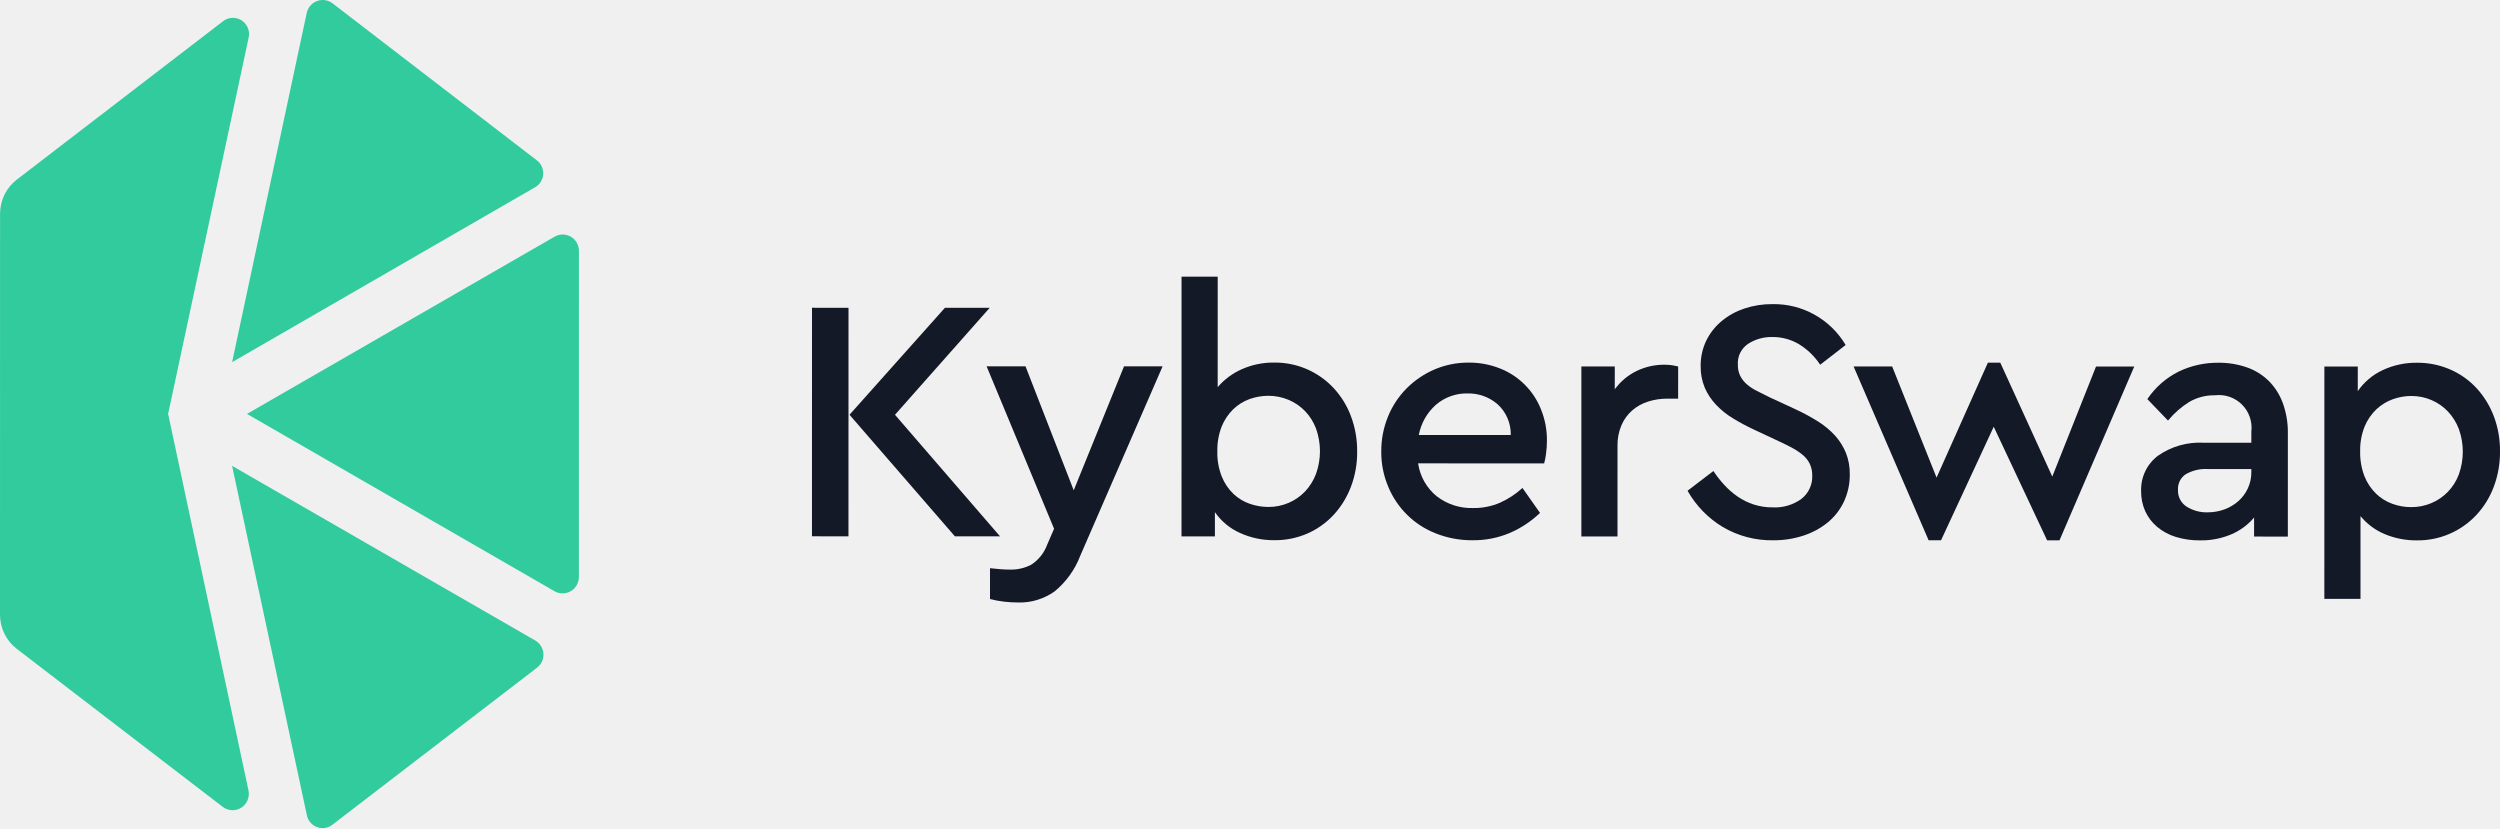
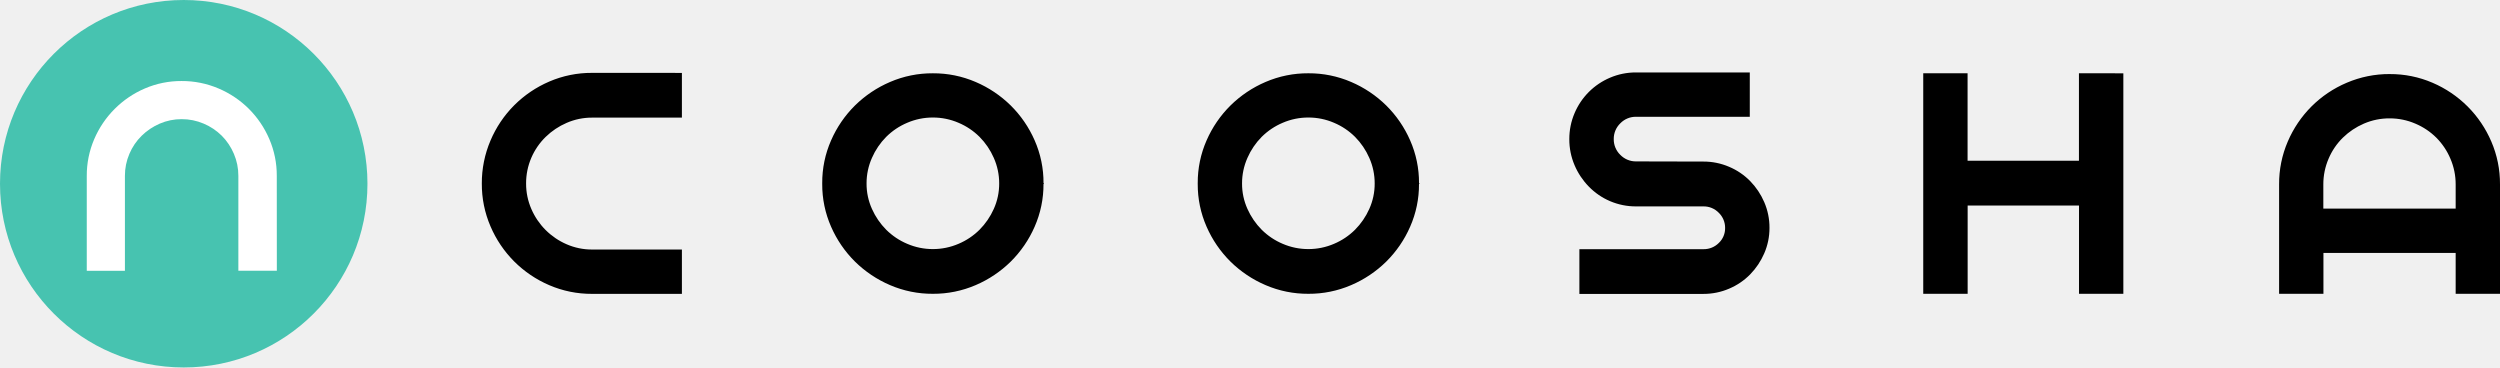
- <svg xmlns="http://www.w3.org/2000/svg" width="160" height="53" viewBox="0 0 160 53" fill="none">
-   <path d="M15.806 26.49L35.491 37.84C35.649 37.93 35.827 37.977 36.008 37.976C36.188 37.975 36.366 37.928 36.523 37.837C36.68 37.747 36.811 37.617 36.903 37.461C36.995 37.304 37.045 37.126 37.048 36.944L37.051 16.042C37.049 15.86 37 15.681 36.908 15.524C36.816 15.367 36.685 15.237 36.528 15.146C36.371 15.056 36.193 15.008 36.012 15.008C35.831 15.008 35.652 15.055 35.495 15.146L15.806 26.49Z" fill="#31CB9E" />
-   <path d="M34.348 10.254L21.28 0.211C21.141 0.105 20.977 0.037 20.805 0.011C20.632 -0.014 20.456 0.004 20.292 0.064C20.129 0.125 19.983 0.225 19.867 0.357C19.752 0.489 19.672 0.647 19.633 0.818L14.855 23.178L34.242 11.986C34.392 11.901 34.518 11.78 34.609 11.634C34.701 11.488 34.754 11.321 34.765 11.149C34.776 10.976 34.743 10.804 34.67 10.648C34.597 10.491 34.486 10.356 34.348 10.254Z" fill="#31CB9E" />
-   <path d="M21.271 52.784L34.372 42.73C34.508 42.626 34.616 42.489 34.686 42.334C34.757 42.178 34.789 42.007 34.779 41.835C34.768 41.664 34.716 41.498 34.627 41.352C34.537 41.206 34.414 41.085 34.267 40.998L14.854 29.814L19.64 52.176C19.674 52.347 19.752 52.507 19.866 52.64C19.979 52.772 20.124 52.874 20.288 52.935C20.451 52.996 20.627 53.014 20.799 52.987C20.971 52.961 21.133 52.891 21.271 52.784Z" fill="#31CB9E" />
-   <path d="M10.76 26.488L15.916 2.396C15.961 2.188 15.94 1.97 15.857 1.774C15.775 1.577 15.634 1.411 15.454 1.298C15.274 1.185 15.063 1.13 14.851 1.142C14.639 1.154 14.436 1.231 14.269 1.363L1.077 11.493C0.743 11.75 0.472 12.081 0.286 12.46C0.1 12.84 0.004 13.257 0.004 13.68L4.37658e-06 39.337C-0.001 39.76 0.096 40.178 0.282 40.557C0.468 40.937 0.738 41.268 1.072 41.525L14.261 51.644C14.429 51.77 14.631 51.843 14.841 51.852C15.05 51.861 15.258 51.806 15.436 51.695C15.614 51.583 15.755 51.42 15.839 51.226C15.923 51.033 15.947 50.819 15.908 50.611L10.76 26.488Z" fill="#31CB9E" />
-   <path d="M113.428 19.464C114.37 19.445 115.301 19.676 116.125 20.136C116.95 20.595 117.639 21.266 118.122 22.08L116.491 23.343C116.143 22.814 115.684 22.368 115.146 22.035C114.627 21.723 114.032 21.562 113.427 21.569C112.882 21.557 112.345 21.707 111.884 22.001C111.666 22.146 111.49 22.346 111.373 22.582C111.257 22.817 111.205 23.079 111.223 23.342C111.216 23.591 111.269 23.838 111.377 24.062C111.482 24.264 111.624 24.445 111.795 24.594C111.99 24.761 112.204 24.903 112.435 25.015C112.684 25.141 112.956 25.278 113.25 25.425L114.881 26.179C115.39 26.412 115.884 26.678 116.358 26.977C116.766 27.23 117.137 27.54 117.46 27.897C117.748 28.221 117.979 28.592 118.143 28.994C118.31 29.425 118.393 29.884 118.386 30.346C118.395 30.954 118.266 31.556 118.01 32.108C117.767 32.623 117.413 33.077 116.974 33.437C116.512 33.811 115.985 34.096 115.42 34.279C114.797 34.483 114.146 34.584 113.491 34.578C112.354 34.599 111.232 34.304 110.251 33.724C109.315 33.16 108.541 32.362 108.003 31.408L109.657 30.145C109.865 30.458 110.097 30.755 110.351 31.032C110.605 31.31 110.89 31.559 111.199 31.774C111.515 31.992 111.86 32.164 112.224 32.284C112.626 32.414 113.047 32.477 113.47 32.472C114.119 32.503 114.76 32.312 115.288 31.93C115.514 31.755 115.696 31.528 115.817 31.267C115.938 31.007 115.995 30.721 115.983 30.434C115.988 30.178 115.935 29.924 115.829 29.692C115.723 29.474 115.573 29.281 115.387 29.126C115.179 28.952 114.954 28.8 114.715 28.672C114.458 28.532 114.168 28.388 113.845 28.24L112.236 27.486C111.783 27.274 111.342 27.037 110.914 26.777C110.517 26.538 110.154 26.247 109.834 25.912C109.529 25.593 109.282 25.221 109.106 24.815C108.924 24.377 108.834 23.905 108.842 23.43C108.834 22.862 108.959 22.301 109.206 21.79C109.445 21.307 109.783 20.881 110.198 20.539C110.63 20.184 111.123 19.914 111.653 19.741C112.226 19.553 112.825 19.459 113.428 19.464Z" fill="#141927" />
-   <path d="M131.346 30.502L134.146 23.456L136.593 23.456L131.808 34.58H131.015L127.599 27.311L124.226 34.579H123.432L118.629 23.453L121.098 23.453L123.94 30.567L127.225 23.211H128.018L131.346 30.502Z" fill="#141927" />
-   <path d="M141.971 23.215C142.585 23.208 143.197 23.305 143.778 23.504C144.301 23.683 144.778 23.974 145.178 24.357C145.582 24.757 145.894 25.241 146.092 25.776C146.324 26.41 146.436 27.083 146.423 27.759L146.422 34.341L144.261 34.34V33.122C143.867 33.589 143.368 33.957 142.807 34.196C142.172 34.464 141.489 34.596 140.801 34.584C140.275 34.59 139.75 34.515 139.247 34.362C138.812 34.229 138.407 34.011 138.057 33.719C137.733 33.447 137.473 33.106 137.296 32.721C137.116 32.318 137.025 31.879 137.032 31.436C137.016 30.998 137.105 30.562 137.294 30.166C137.482 29.771 137.763 29.427 138.112 29.165C138.964 28.571 139.987 28.279 141.022 28.334L144.086 28.335L144.086 27.625C144.124 27.311 144.089 26.992 143.986 26.692C143.883 26.393 143.714 26.121 143.491 25.897C143.268 25.673 142.998 25.503 142.7 25.399C142.402 25.295 142.085 25.261 141.772 25.298C141.193 25.285 140.622 25.43 140.119 25.719C139.602 26.041 139.14 26.445 138.752 26.916L137.43 25.542C137.936 24.79 138.627 24.183 139.436 23.78C140.228 23.4 141.094 23.207 141.971 23.215ZM141.286 32.789C141.654 32.791 142.02 32.727 142.366 32.6C142.694 32.481 142.997 32.301 143.258 32.069C143.515 31.841 143.722 31.562 143.865 31.249C144.013 30.926 144.089 30.574 144.086 30.218V30.019L141.308 30.019C140.812 29.988 140.318 30.104 139.887 30.351C139.724 30.459 139.593 30.608 139.506 30.783C139.419 30.958 139.379 31.153 139.391 31.348C139.38 31.56 139.426 31.771 139.522 31.96C139.619 32.149 139.764 32.308 139.941 32.423C140.343 32.676 140.811 32.804 141.286 32.789H141.286Z" fill="#141927" />
-   <path d="M154.689 23.215C155.42 23.209 156.145 23.356 156.816 23.648C157.454 23.925 158.028 24.333 158.502 24.845C158.98 25.367 159.354 25.977 159.604 26.64C159.874 27.358 160.008 28.121 160 28.889C160.007 29.661 159.873 30.427 159.603 31.15C159.354 31.819 158.975 32.433 158.49 32.956C158.003 33.477 157.413 33.891 156.759 34.171C156.104 34.452 155.399 34.592 154.687 34.584C153.981 34.592 153.279 34.456 152.626 34.185C152.022 33.934 151.489 33.538 151.072 33.032L151.072 38.328L148.758 38.328L148.76 23.458L150.898 23.458L150.897 25.032C151.299 24.452 151.847 23.989 152.485 23.691C153.175 23.368 153.928 23.205 154.689 23.215ZM154.314 25.343C153.912 25.344 153.513 25.415 153.135 25.553C152.746 25.693 152.389 25.912 152.088 26.196C151.765 26.505 151.509 26.878 151.338 27.292C151.135 27.799 151.038 28.342 151.051 28.888C151.038 29.433 151.131 29.975 151.327 30.483C151.493 30.901 151.744 31.278 152.065 31.592C152.364 31.881 152.72 32.104 153.111 32.245C153.497 32.385 153.903 32.457 154.313 32.456C154.755 32.459 155.194 32.372 155.602 32.202C156 32.036 156.36 31.791 156.661 31.481C156.969 31.16 157.209 30.78 157.366 30.363C157.703 29.424 157.704 28.398 157.367 27.459C157.21 27.044 156.974 26.664 156.672 26.34C156.376 26.028 156.02 25.78 155.626 25.609C155.212 25.429 154.765 25.339 154.314 25.343V25.343Z" fill="#141927" />
-   <path d="M54.302 34.324L51.966 34.323L51.968 19.697L54.304 19.698L54.302 34.324ZM57.279 26.546L64.001 34.325L61.113 34.325L54.369 26.545L60.476 19.698L63.342 19.699L57.279 26.546Z" fill="#141927" />
-   <path d="M69.136 35.569C68.796 36.46 68.229 37.247 67.493 37.851C66.808 38.337 65.984 38.586 65.146 38.559C64.844 38.559 64.542 38.54 64.242 38.504C63.945 38.469 63.65 38.413 63.36 38.338V36.365C63.625 36.395 63.86 36.417 64.066 36.432C64.272 36.446 64.47 36.454 64.661 36.454C65.124 36.463 65.582 36.356 65.994 36.144C66.466 35.839 66.826 35.388 67.02 34.859L67.461 33.84L63.143 23.445L65.633 23.446L68.718 31.38L71.937 23.447L74.406 23.447L69.136 35.569Z" fill="#141927" />
-   <path d="M77.932 24.777C78.357 24.28 78.888 23.886 79.486 23.625C80.136 23.339 80.838 23.195 81.547 23.204C82.259 23.196 82.964 23.337 83.618 23.617C84.273 23.898 84.862 24.312 85.349 24.833C85.835 25.356 86.213 25.97 86.462 26.64C86.731 27.362 86.866 28.129 86.858 28.9C86.866 29.668 86.732 30.431 86.461 31.149C86.211 31.813 85.837 32.422 85.359 32.944C84.888 33.454 84.318 33.861 83.684 34.141C83.016 34.433 82.295 34.58 81.568 34.572C80.804 34.582 80.048 34.423 79.353 34.106C78.71 33.818 78.157 33.358 77.754 32.777V34.328L75.617 34.328L75.619 17.707L77.933 17.707L77.932 24.777ZM81.172 25.331C80.763 25.331 80.356 25.402 79.971 25.541C79.58 25.683 79.223 25.906 78.924 26.195C78.603 26.509 78.352 26.886 78.185 27.303C77.99 27.811 77.896 28.354 77.91 28.899C77.896 29.448 77.994 29.995 78.196 30.505C78.365 30.924 78.62 31.302 78.945 31.614C79.245 31.897 79.602 32.112 79.992 32.245C80.371 32.377 80.77 32.444 81.171 32.445C81.622 32.449 82.069 32.358 82.483 32.179C82.877 32.009 83.233 31.76 83.53 31.448C83.832 31.124 84.068 30.744 84.225 30.329C84.562 29.391 84.562 28.364 84.225 27.426C84.068 27.009 83.828 26.628 83.52 26.307C83.219 25.997 82.859 25.752 82.462 25.587C82.053 25.416 81.615 25.329 81.172 25.331V25.331Z" fill="#141927" />
-   <path d="M94.001 23.207C94.687 23.201 95.368 23.329 96.006 23.584C96.599 23.817 97.138 24.171 97.589 24.623C98.04 25.075 98.394 25.615 98.628 26.211C98.882 26.841 99.009 27.515 99.003 28.194C99.004 28.476 98.985 28.757 98.947 29.036C98.922 29.246 98.881 29.453 98.826 29.657L90.759 29.655C90.878 30.483 91.303 31.235 91.95 31.761C92.618 32.276 93.443 32.542 94.285 32.515C94.876 32.523 95.462 32.406 96.004 32.172C96.529 31.936 97.013 31.618 97.438 31.23L98.561 32.826C97.996 33.367 97.339 33.802 96.622 34.111C95.868 34.428 95.058 34.586 94.241 34.576C93.442 34.583 92.649 34.436 91.904 34.144C91.218 33.878 90.592 33.475 90.066 32.959C89.539 32.442 89.123 31.823 88.842 31.14C88.545 30.432 88.395 29.67 88.401 28.902C88.395 28.134 88.541 27.373 88.831 26.663C89.105 25.988 89.509 25.374 90.021 24.858C90.531 24.346 91.134 23.936 91.796 23.65C92.492 23.351 93.243 23.2 94.001 23.207ZM93.933 25.18C93.192 25.161 92.471 25.417 91.906 25.9C91.333 26.404 90.945 27.086 90.804 27.838L96.689 27.839C96.697 27.468 96.626 27.1 96.479 26.76C96.333 26.419 96.115 26.114 95.84 25.867C95.31 25.411 94.631 25.166 93.933 25.18Z" fill="#141927" />
-   <path d="M106.52 23.342C106.686 23.34 106.852 23.352 107.016 23.375C107.156 23.397 107.284 23.423 107.402 23.453L107.401 25.514L106.696 25.514C106.281 25.512 105.868 25.575 105.473 25.702C105.1 25.818 104.755 26.011 104.459 26.267C104.165 26.527 103.932 26.848 103.775 27.209C103.598 27.625 103.512 28.075 103.521 28.527L103.52 34.333L101.207 34.333L101.208 23.452L103.346 23.452L103.345 24.915C103.709 24.414 104.19 24.011 104.746 23.741C105.3 23.474 105.906 23.338 106.52 23.342Z" fill="#141927" />
+ <svg xmlns="http://www.w3.org/2000/svg" width="237.959" height="34.976" viewBox="0 0 237.959 34.976">
+   <g id="Group_14063" data-name="Group 14063" transform="translate(-190 -95)">
+     <path id="Path_2" data-name="Path 2" d="M19.045-59.823v4.257h-8.55a6,6,0,0,0-2.422.5,6.6,6.6,0,0,0-2,1.339A6.214,6.214,0,0,0,4.715-51.75a6.09,6.09,0,0,0-.5,2.459,6,6,0,0,0,.5,2.422,6.433,6.433,0,0,0,1.358,2,6.433,6.433,0,0,0,2,1.358,6,6,0,0,0,2.422.5h8.55v4.22h-8.55a10.146,10.146,0,0,1-4.073-.826,10.66,10.66,0,0,1-3.339-2.257A10.66,10.66,0,0,1,.826-45.219,10.146,10.146,0,0,1,0-49.292a10.277,10.277,0,0,1,.826-4.091,10.6,10.6,0,0,1,2.257-3.358A10.66,10.66,0,0,1,6.422-59a10.146,10.146,0,0,1,4.073-.826ZM53.5-49.292v.037h-.037a9.956,9.956,0,0,1-.844,4.073,10.7,10.7,0,0,1-2.275,3.321,10.82,10.82,0,0,1-3.339,2.238,10.146,10.146,0,0,1-4.073.826,10.146,10.146,0,0,1-4.073-.826,10.82,10.82,0,0,1-3.339-2.238,10.7,10.7,0,0,1-2.275-3.321,9.956,9.956,0,0,1-.844-4.073v-.073a9.956,9.956,0,0,1,.844-4.073,10.7,10.7,0,0,1,2.275-3.321,10.821,10.821,0,0,1,3.339-2.238,10.146,10.146,0,0,1,4.073-.826,10.146,10.146,0,0,1,4.073.826,10.82,10.82,0,0,1,3.339,2.238A10.7,10.7,0,0,1,52.621-53.4a9.956,9.956,0,0,1,.844,4.073H53.5ZM42.933-43.054a6.13,6.13,0,0,0,2.44-.5,6.31,6.31,0,0,0,2-1.339,6.635,6.635,0,0,0,1.358-1.982,5.816,5.816,0,0,0,.514-2.422,5.942,5.942,0,0,0-.514-2.44,6.57,6.57,0,0,0-1.358-2,6.31,6.31,0,0,0-2-1.339,6.13,6.13,0,0,0-2.44-.5,6.13,6.13,0,0,0-2.44.5,6.31,6.31,0,0,0-2,1.339,6.57,6.57,0,0,0-1.358,2,5.942,5.942,0,0,0-.514,2.44,5.816,5.816,0,0,0,.514,2.422,6.635,6.635,0,0,0,1.358,1.982,6.31,6.31,0,0,0,2,1.339A6.13,6.13,0,0,0,42.933-43.054Zm46.309-6.238v.037h-.037a9.957,9.957,0,0,1-.844,4.073,10.7,10.7,0,0,1-2.275,3.321,10.82,10.82,0,0,1-3.339,2.238,10.146,10.146,0,0,1-4.073.826,10.146,10.146,0,0,1-4.073-.826,10.82,10.82,0,0,1-3.339-2.238,10.7,10.7,0,0,1-2.275-3.321,9.956,9.956,0,0,1-.844-4.073v-.073a9.956,9.956,0,0,1,.844-4.073,10.7,10.7,0,0,1,2.275-3.321A10.82,10.82,0,0,1,74.6-58.961a10.146,10.146,0,0,1,4.073-.826,10.146,10.146,0,0,1,4.073.826,10.82,10.82,0,0,1,3.339,2.238A10.7,10.7,0,0,1,88.362-53.4a9.957,9.957,0,0,1,.844,4.073h.037ZM78.674-43.054a6.13,6.13,0,0,0,2.44-.5,6.31,6.31,0,0,0,2-1.339,6.635,6.635,0,0,0,1.358-1.982,5.816,5.816,0,0,0,.514-2.422,5.942,5.942,0,0,0-.514-2.44,6.569,6.569,0,0,0-1.358-2,6.31,6.31,0,0,0-2-1.339,6.13,6.13,0,0,0-2.44-.5,6.13,6.13,0,0,0-2.44.5,6.311,6.311,0,0,0-2,1.339,6.57,6.57,0,0,0-1.358,2,5.942,5.942,0,0,0-.514,2.44,5.816,5.816,0,0,0,.514,2.422,6.635,6.635,0,0,0,1.358,1.982,6.31,6.31,0,0,0,2,1.339A6.13,6.13,0,0,0,78.674-43.054Zm37.612-8.33a6.13,6.13,0,0,1,2.44.5,6.161,6.161,0,0,1,2,1.358,6.6,6.6,0,0,1,1.339,2,6.09,6.09,0,0,1,.5,2.459,6,6,0,0,1-.5,2.422,6.6,6.6,0,0,1-1.339,2,6.161,6.161,0,0,1-2,1.358,6.13,6.13,0,0,1-2.44.5H104.471v-4.257h11.816a2.009,2.009,0,0,0,1.449-.587,1.918,1.918,0,0,0,.605-1.431,1.978,1.978,0,0,0-.605-1.449,1.978,1.978,0,0,0-1.449-.605h-6.422a6.221,6.221,0,0,1-2.477-.5A6.227,6.227,0,0,1,105.37-49a6.6,6.6,0,0,1-1.358-2.037,6.221,6.221,0,0,1-.5-2.477,6.221,6.221,0,0,1,.5-2.477,6.375,6.375,0,0,1,1.358-2.018,6.374,6.374,0,0,1,2.018-1.358,6.221,6.221,0,0,1,2.477-.5H120.69v4.22H109.865a2.05,2.05,0,0,0-1.5.624,2.05,2.05,0,0,0-.624,1.5,2.05,2.05,0,0,0,.624,1.5,2.05,2.05,0,0,0,1.5.624Zm39.961-8.4V-38.8h-4.22v-8.4h-10.6v8.4H137.2v-20.99h4.22v8.33h10.6v-8.33Zm25.356.073a10.146,10.146,0,0,1,4.073.826,10.66,10.66,0,0,1,3.339,2.257,10.66,10.66,0,0,1,2.257,3.339,10.146,10.146,0,0,1,.826,4.073V-38.8h-4.22v-3.89H175.292v3.89h-4.22V-49.218a10.146,10.146,0,0,1,.826-4.073,10.661,10.661,0,0,1,2.257-3.339,10.6,10.6,0,0,1,3.358-2.257A10.277,10.277,0,0,1,181.6-59.713Zm6.275,12.807v-2.312a6.13,6.13,0,0,0-.5-2.44,6.31,6.31,0,0,0-1.339-2,6.31,6.31,0,0,0-2-1.339,6.13,6.13,0,0,0-2.44-.5,6.09,6.09,0,0,0-2.459.5,6.6,6.6,0,0,0-2,1.339,6.161,6.161,0,0,0-1.358,2,6.13,6.13,0,0,0-.5,2.44v2.312Z" transform="translate(235.861 161.762)" />
+     <circle id="Ellipse_3" data-name="Ellipse 3" cx="17.488" cy="17.488" r="17.488" transform="translate(190 95)" fill="#47c3b0" />
+     <path id="Path_5" data-name="Path 5" d="M18.092-287.551H14.429v-9.03a5.274,5.274,0,0,0-.426-2.1,5.43,5.43,0,0,0-1.152-1.721,5.43,5.43,0,0,0-1.721-1.152,5.276,5.276,0,0,0-2.1-.426,5.164,5.164,0,0,0-2.084.426A5.677,5.677,0,0,0,5.225-300.4a5.3,5.3,0,0,0-1.168,1.721,5.274,5.274,0,0,0-.426,2.1v9.03H0v-9.03a8.731,8.731,0,0,1,.71-3.5,9.173,9.173,0,0,1,1.942-2.873A9.173,9.173,0,0,1,5.525-304.9a8.73,8.73,0,0,1,3.5-.71,8.843,8.843,0,0,1,3.52.71,9.124,9.124,0,0,1,2.889,1.942,9.173,9.173,0,0,1,1.942,2.873,8.731,8.731,0,0,1,.71,3.5Z" transform="translate(198.259 408.322)" fill="#fff" />
+   </g>
</svg>
